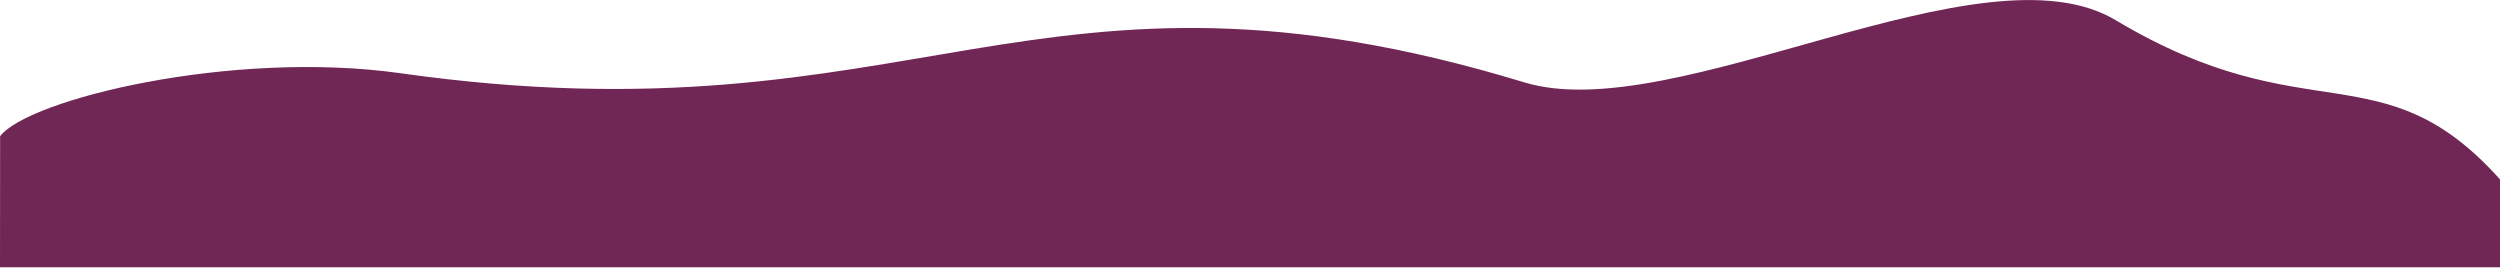
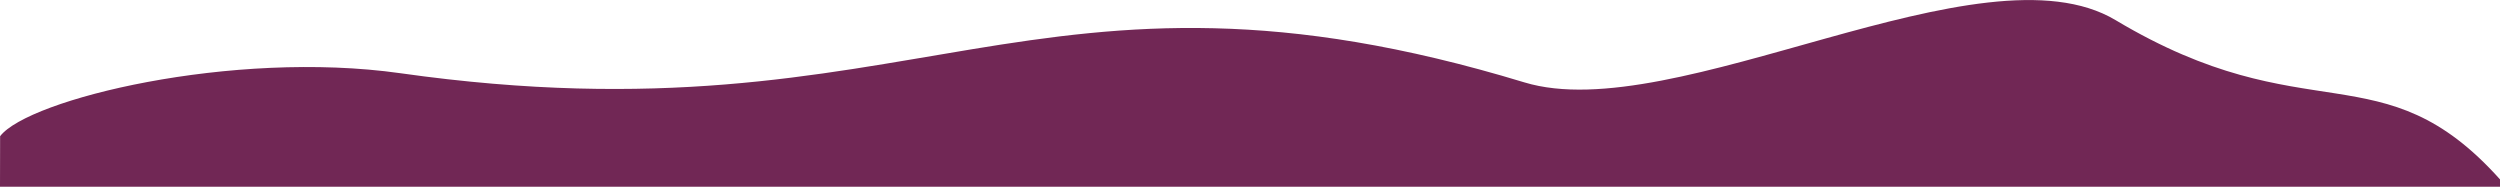
- <svg xmlns="http://www.w3.org/2000/svg" viewBox="0 0 1365.74 145.97">
+ <svg xmlns="http://www.w3.org/2000/svg" viewBox="0 0 1365.74 101.97">
  <defs>
    <style>.cls-1{fill:#712755;}</style>
  </defs>
  <g id="Layer_2" data-name="Layer 2">
    <g id="Layer_23" data-name="Layer 23">
-       <path class="cls-1" d="M1155.74,11c-73.08-43.7-241,58.92-323,34-268.35-81.53-331.56,34.91-614-5C126.74,27,15.42,54.26.06,74.41L0,146H1365.74V98C1301.29,26.13,1260.45,73.59,1155.74,11Z" />
+       <path class="cls-1" d="M1155.74,11c-73.08-43.7-241,58.92-323,34-268.35-81.53-331.56,34.91-614-5C126.74,27,15.42,54.26.06,74.41L0,102H1365.74V98C1301.29,26.13,1260.45,73.59,1155.74,11Z" />
    </g>
  </g>
</svg>
